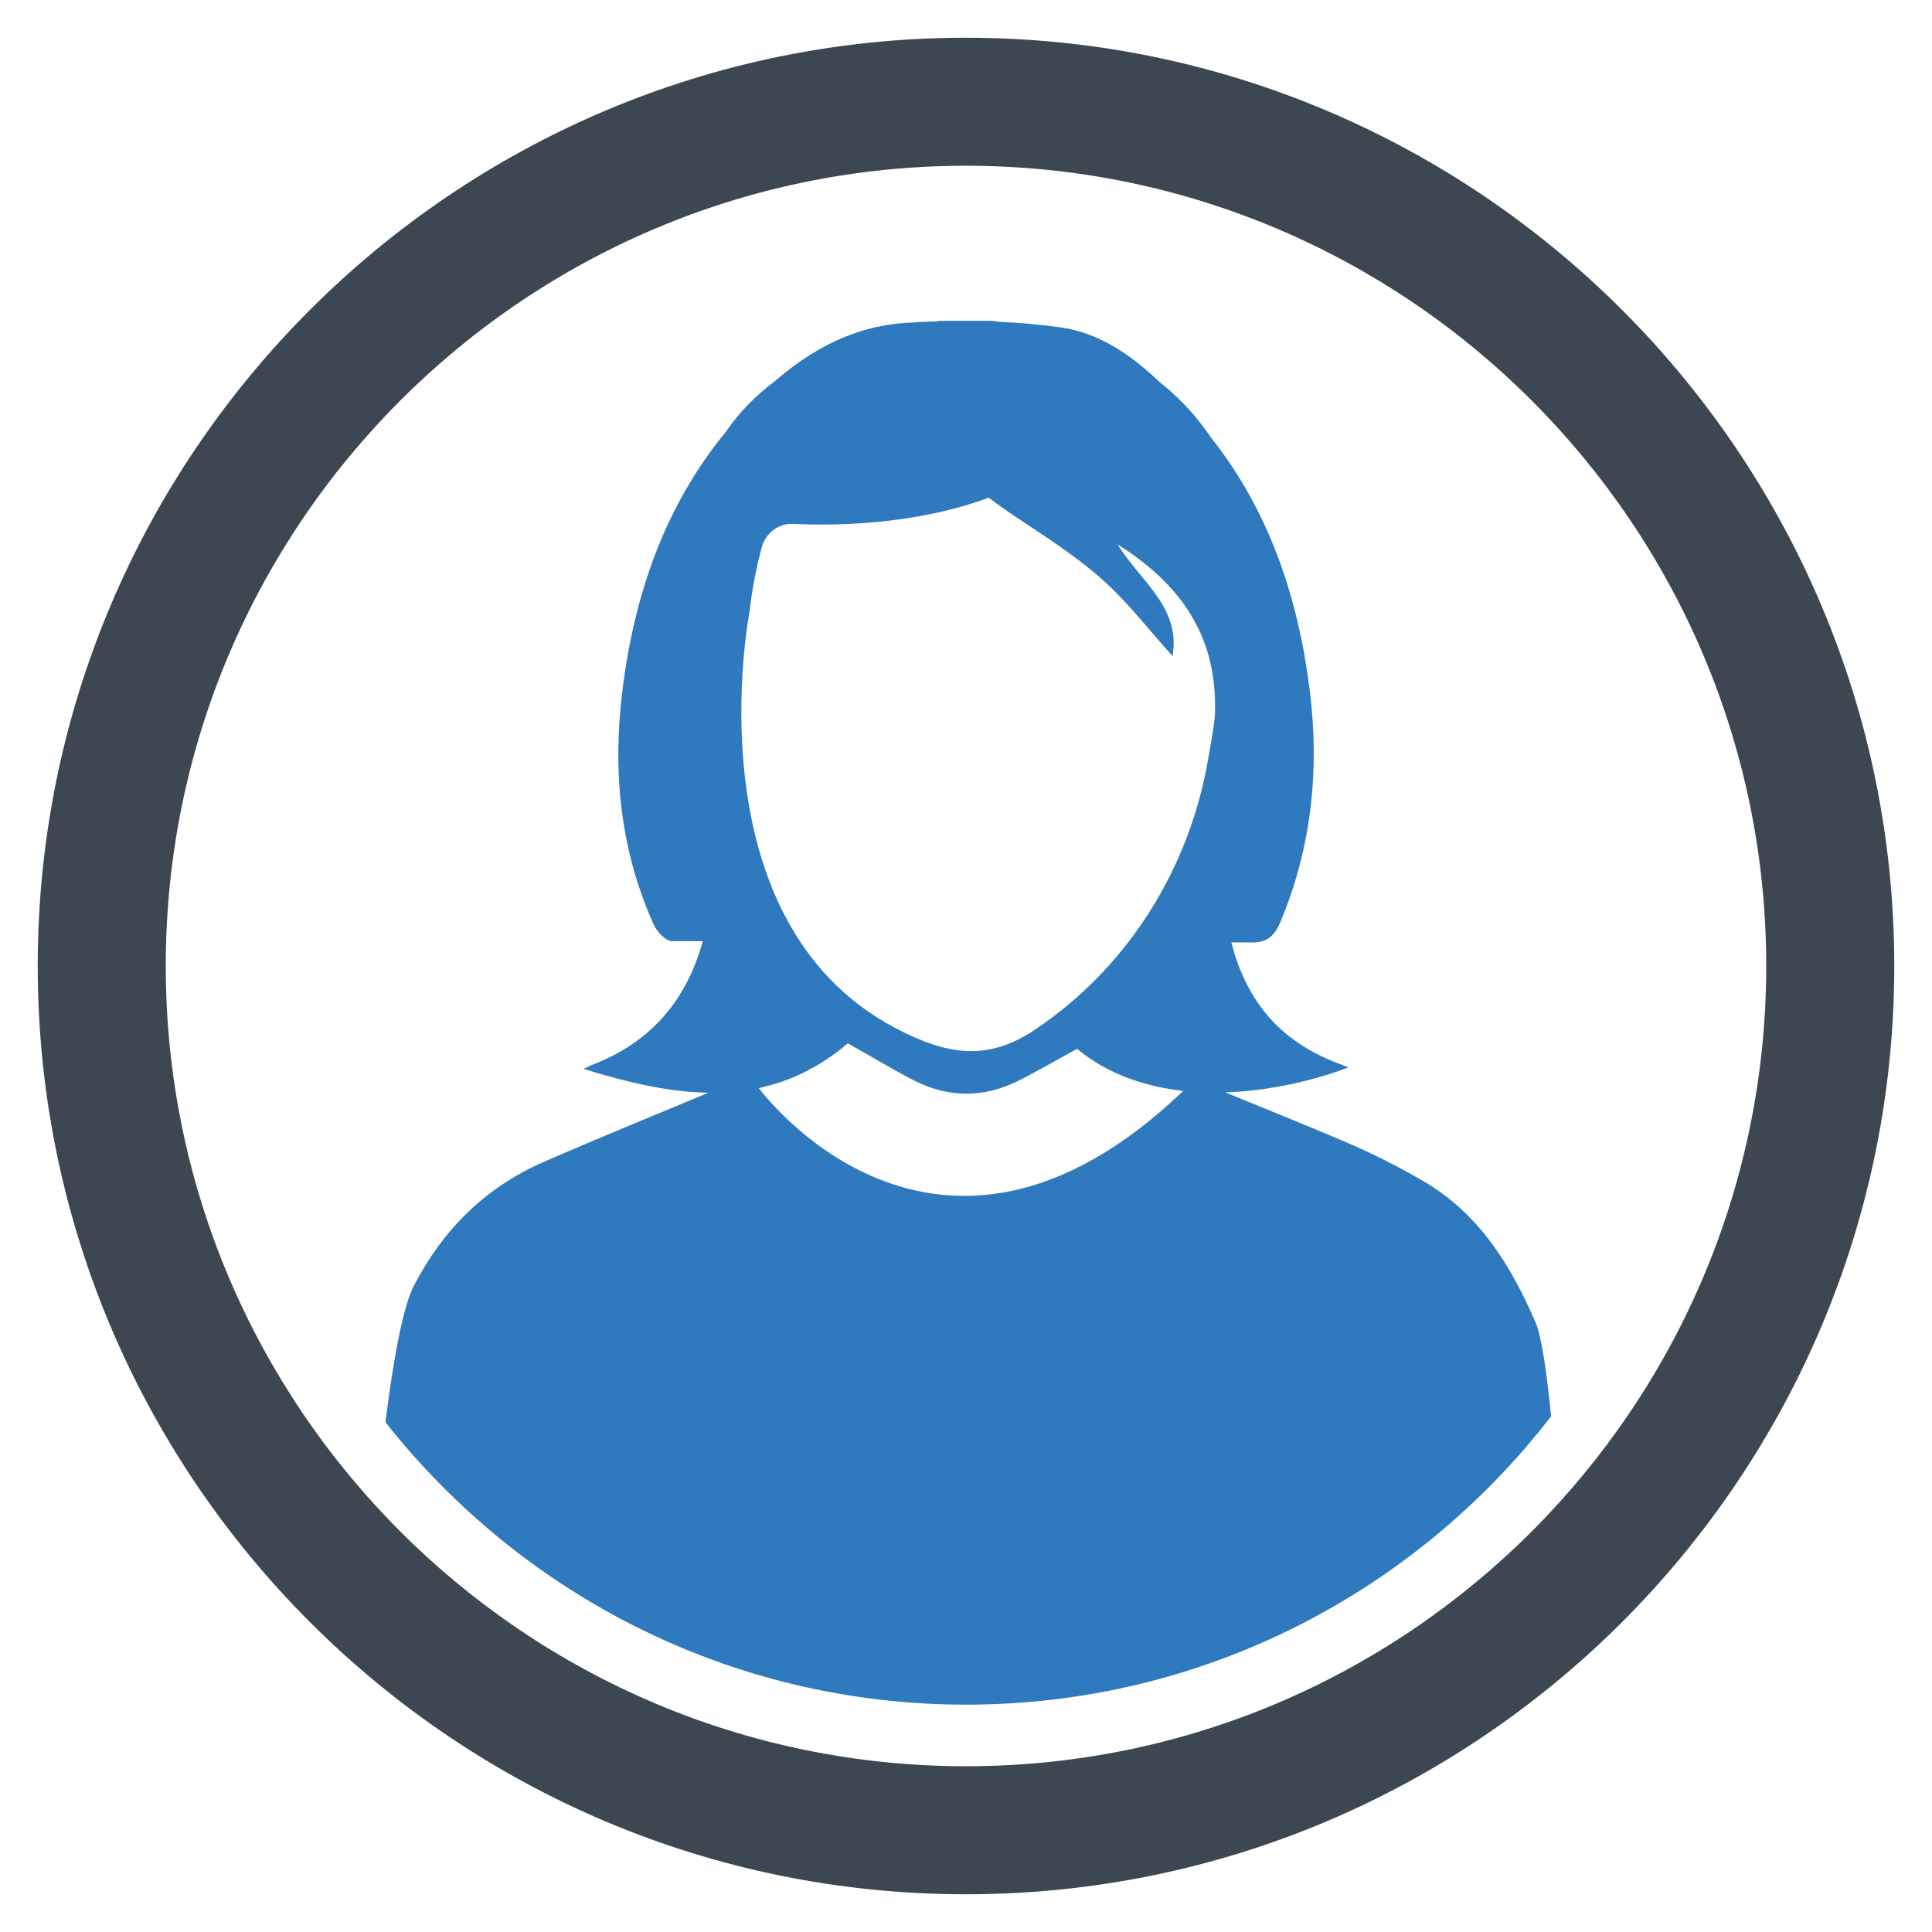
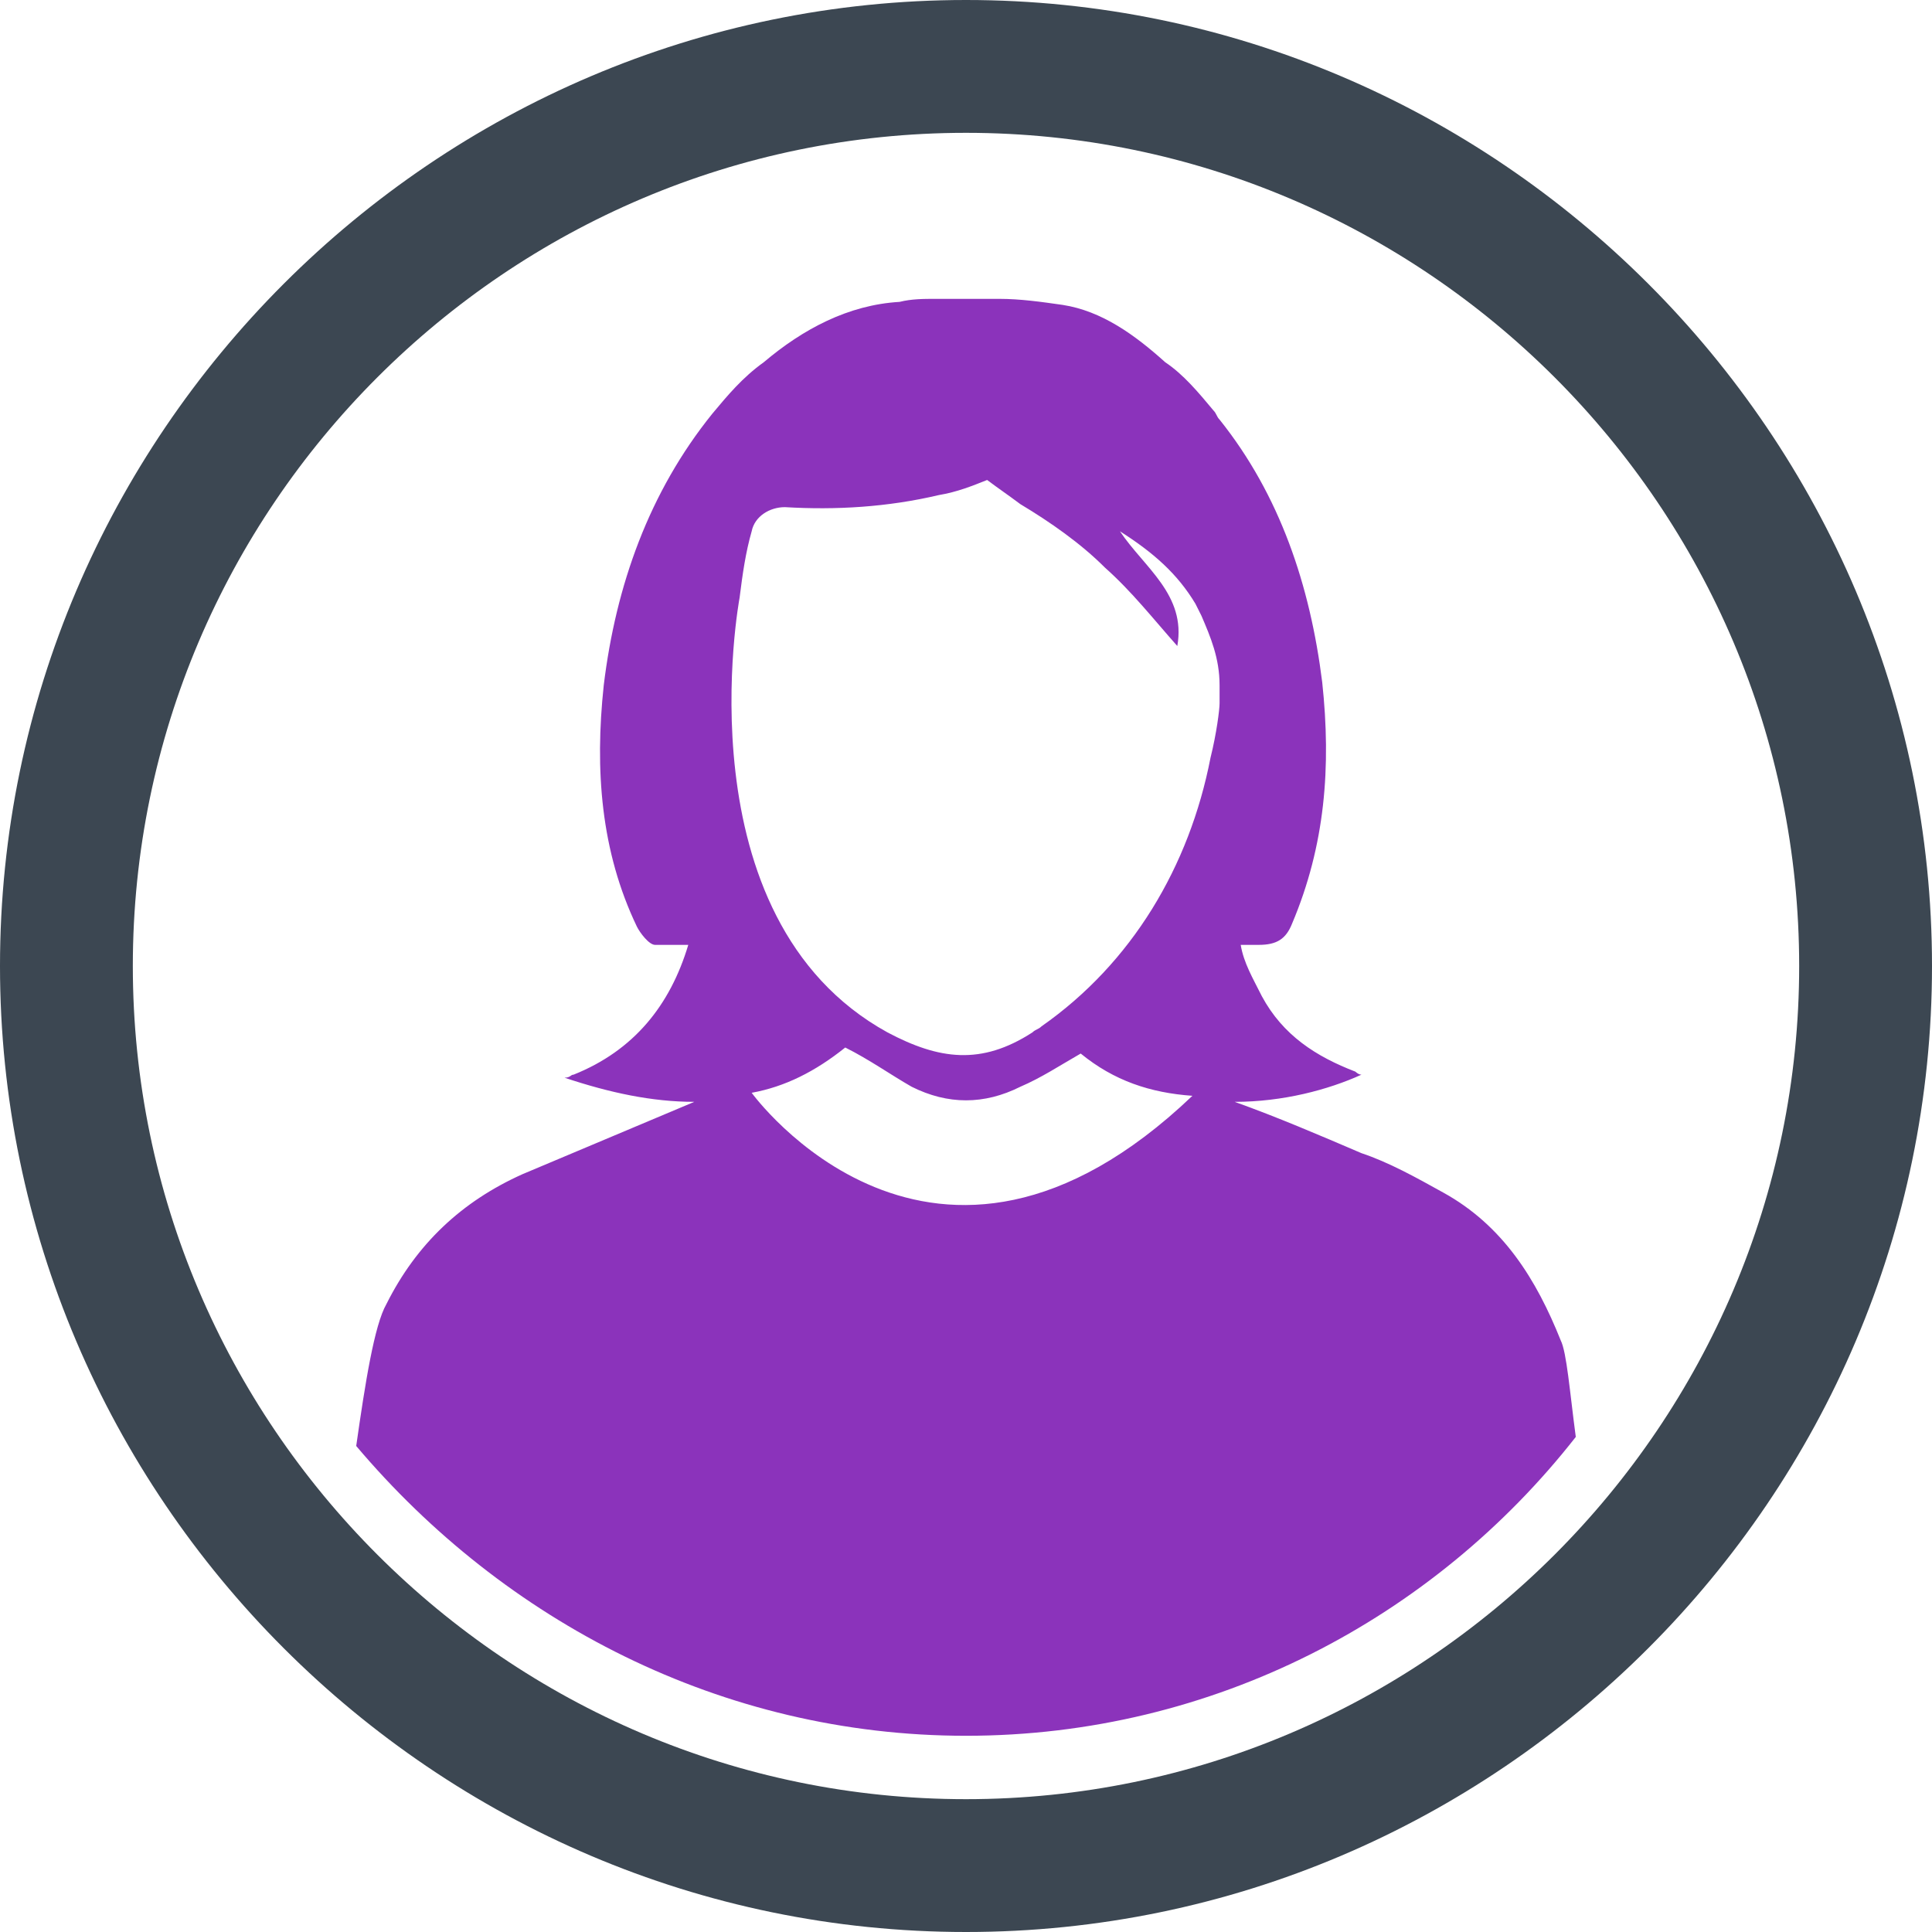
- <svg xmlns="http://www.w3.org/2000/svg" enable-background="new 0 0 64 64" id="Layer_1" version="1.1" viewBox="0 0 64 64" xml:space="preserve">
+ <svg xmlns="http://www.w3.org/2000/svg" version="1.1" id="Layer_1" x="0px" y="0px" viewBox="0 0 64 64" style="enable-background:new 0 0 64 64;" xml:space="preserve">
+   <style type="text/css">
+ 	.st0{fill:#3C4752;}
+ 	.st1{fill:#8B33BB;}
+ </style>
  <g>
-     <path d="M32,1.25C15.044,1.25,1.25,15.044,1.25,32S15.044,62.75,32,62.75c16.955,0,30.75-13.794,30.75-30.75   S48.956,1.25,32,1.25z M32,58.509C17.383,58.509,5.491,46.617,5.491,32S17.383,5.491,32,5.491S58.509,17.383,58.509,32   S46.617,58.509,32,58.509z" fill="#3C4752" />
-     <path d="M32,56.469c7.882,0,14.904-3.747,19.383-9.553c-0.146-1.459-0.317-2.648-0.514-3.105   c-0.816-1.89-1.872-3.609-3.711-4.68c-0.825-0.48-1.683-0.916-2.561-1.291c-1.329-0.568-2.671-1.107-4.01-1.654   c1.505-0.048,2.967-0.404,4.081-0.825c-0.094-0.039-0.164-0.07-0.235-0.096c-1.256-0.456-2.289-1.198-2.97-2.369   c-0.313-0.539-0.529-1.1-0.671-1.677h0.612c0.569,0.029,0.817-0.214,1.02-0.7c1.026-2.463,1.291-5.018,0.964-7.645   c-0.388-3.109-1.358-5.975-3.291-8.405c-0.054-0.081-0.11-0.162-0.169-0.242c-0.445-0.607-0.949-1.123-1.503-1.562   c-0.94-0.89-1.991-1.641-3.31-1.823c-0.678-0.093-1.365-0.153-2.054-0.185c-0.058-0.01-0.116-0.018-0.174-0.028   c-0.587,0-1.174,0-1.761,0c-0.019,0.004-0.037,0.009-0.056,0.014c-0.375,0.012-0.748,0.029-1.12,0.056   c-1.668,0.119-3.063,0.873-4.277,1.923c-0.63,0.474-1.178,1.024-1.621,1.672c-2.043,2.486-3.052,5.434-3.441,8.639   c-0.322,2.654-0.061,5.241,1.046,7.701c0.106,0.234,0.405,0.547,0.61,0.544h1.013c-0.531,1.928-1.694,3.352-3.691,4.107   c-0.057,0.022-0.11,0.053-0.256,0.123c1.416,0.44,2.799,0.769,4.135,0.79c-1.829,0.761-3.663,1.509-5.478,2.302   c-1.915,0.836-3.316,2.234-4.279,4.089c-0.369,0.711-0.686,2.484-0.943,4.521C17.251,52.806,24.205,56.469,32,56.469z    M25.136,36.044c1.02-0.218,2.006-0.679,2.951-1.483c0.746,0.422,1.441,0.842,2.161,1.215c1.154,0.598,2.333,0.606,3.496,0.021   c0.652-0.328,1.283-0.697,1.933-1.053c1.014,0.838,2.249,1.252,3.52,1.392C30.968,44.018,25.136,36.044,25.136,36.044z    M24.83,20.266c0.084-0.756,0.224-1.468,0.403-2.134c0.125-0.463,0.544-0.796,1.023-0.777c0.003,0,0.007,0,0.01,0   c1.656,0.072,3.306-0.037,4.929-0.406c0.54-0.123,1.059-0.276,1.556-0.462c0.341,0.256,0.694,0.503,1.056,0.742   c0.941,0.623,1.899,1.243,2.733,1.991c0.841,0.754,1.538,1.668,2.302,2.514c0.284-1.631-1.1-2.507-1.817-3.698   c1.012,0.64,1.848,1.388,2.415,2.314l0.216,0.385c0.331,0.654,0.535,1.392,0.582,2.237c0.012,0.201,0.015,0.4,0.012,0.598   c0.005,0.23-0.114,0.952-0.261,1.752c-0.634,3.443-2.545,6.543-5.397,8.574c-0.092,0.066-0.186,0.131-0.281,0.195   c-1.601,1.09-2.959,0.854-4.65-0.037C22.834,30.459,24.83,20.266,24.83,20.266z" fill="#2F7ABF" />
+     <path class="st0" d="M32,0C14.4,0,0,14.4,0,32s14.4,32,32,32c17.6,0,32-14.4,32-32S49.6,0,32,0z M32,59.6   C16.8,59.6,4.4,47.2,4.4,32S16.8,4.4,32,4.4S59.6,16.8,59.6,32S47.2,59.6,32,59.6z" />
+     <path class="st1" d="M32,57.5c8.2,0,15.5-3.9,20.2-9.9c-0.2-1.5-0.3-2.8-0.5-3.2c-0.8-2-1.9-3.8-3.9-4.9c-0.9-0.5-1.8-1-2.7-1.3   c-1.4-0.6-2.8-1.2-4.2-1.7c1.6,0,3.1-0.4,4.2-0.9c-0.1,0-0.2-0.1-0.2-0.1c-1.3-0.5-2.4-1.2-3.1-2.5c-0.3-0.6-0.6-1.1-0.7-1.7h0.6   c0.6,0,0.9-0.2,1.1-0.7c1.1-2.6,1.3-5.2,1-8c-0.4-3.2-1.4-6.2-3.4-8.7c-0.1-0.1-0.1-0.2-0.2-0.3c-0.5-0.6-1-1.2-1.6-1.6   c-1-0.9-2.1-1.7-3.4-1.9c-0.7-0.1-1.4-0.2-2.1-0.2c-0.1,0-0.1,0-0.2,0c-0.6,0-1.2,0-1.8,0c0,0,0,0-0.1,0c-0.4,0-0.8,0-1.2,0.1   c-1.7,0.1-3.2,0.9-4.5,2c-0.7,0.5-1.2,1.1-1.7,1.7c-2.1,2.6-3.2,5.7-3.6,9c-0.3,2.8-0.1,5.5,1.1,8c0.1,0.2,0.4,0.6,0.6,0.6h1.1   c-0.6,2-1.8,3.5-3.8,4.3c-0.1,0-0.1,0.1-0.3,0.1c1.5,0.5,2.9,0.8,4.3,0.8c-1.9,0.8-3.8,1.6-5.7,2.4c-2,0.9-3.5,2.3-4.5,4.3   c-0.4,0.7-0.7,2.6-1,4.7C16.7,53.7,23.9,57.5,32,57.5z M24.9,36.2c1.1-0.2,2.1-0.7,3.1-1.5c0.8,0.4,1.5,0.9,2.2,1.3   c1.2,0.6,2.4,0.6,3.6,0c0.7-0.3,1.3-0.7,2-1.1c1.1,0.9,2.3,1.3,3.7,1.4C30.9,44.5,24.9,36.2,24.9,36.2z M24.5,19.8   c0.1-0.8,0.2-1.5,0.4-2.2c0.1-0.5,0.6-0.8,1.1-0.8c0,0,0,0,0,0c1.7,0.1,3.4,0,5.1-0.4c0.6-0.1,1.1-0.3,1.6-0.5   c0.4,0.3,0.7,0.5,1.1,0.8c1,0.6,2,1.3,2.8,2.1c0.9,0.8,1.6,1.7,2.4,2.6c0.3-1.7-1.1-2.6-1.9-3.8c1.1,0.7,1.9,1.4,2.5,2.4l0.2,0.4   c0.3,0.7,0.6,1.4,0.6,2.3c0,0.2,0,0.4,0,0.6c0,0.2-0.1,1-0.3,1.8c-0.7,3.6-2.6,6.8-5.6,8.9c-0.1,0.1-0.2,0.1-0.3,0.2   c-1.7,1.1-3.1,0.9-4.8,0C22.5,30.4,24.5,19.8,24.5,19.8z" />
  </g>
</svg>
